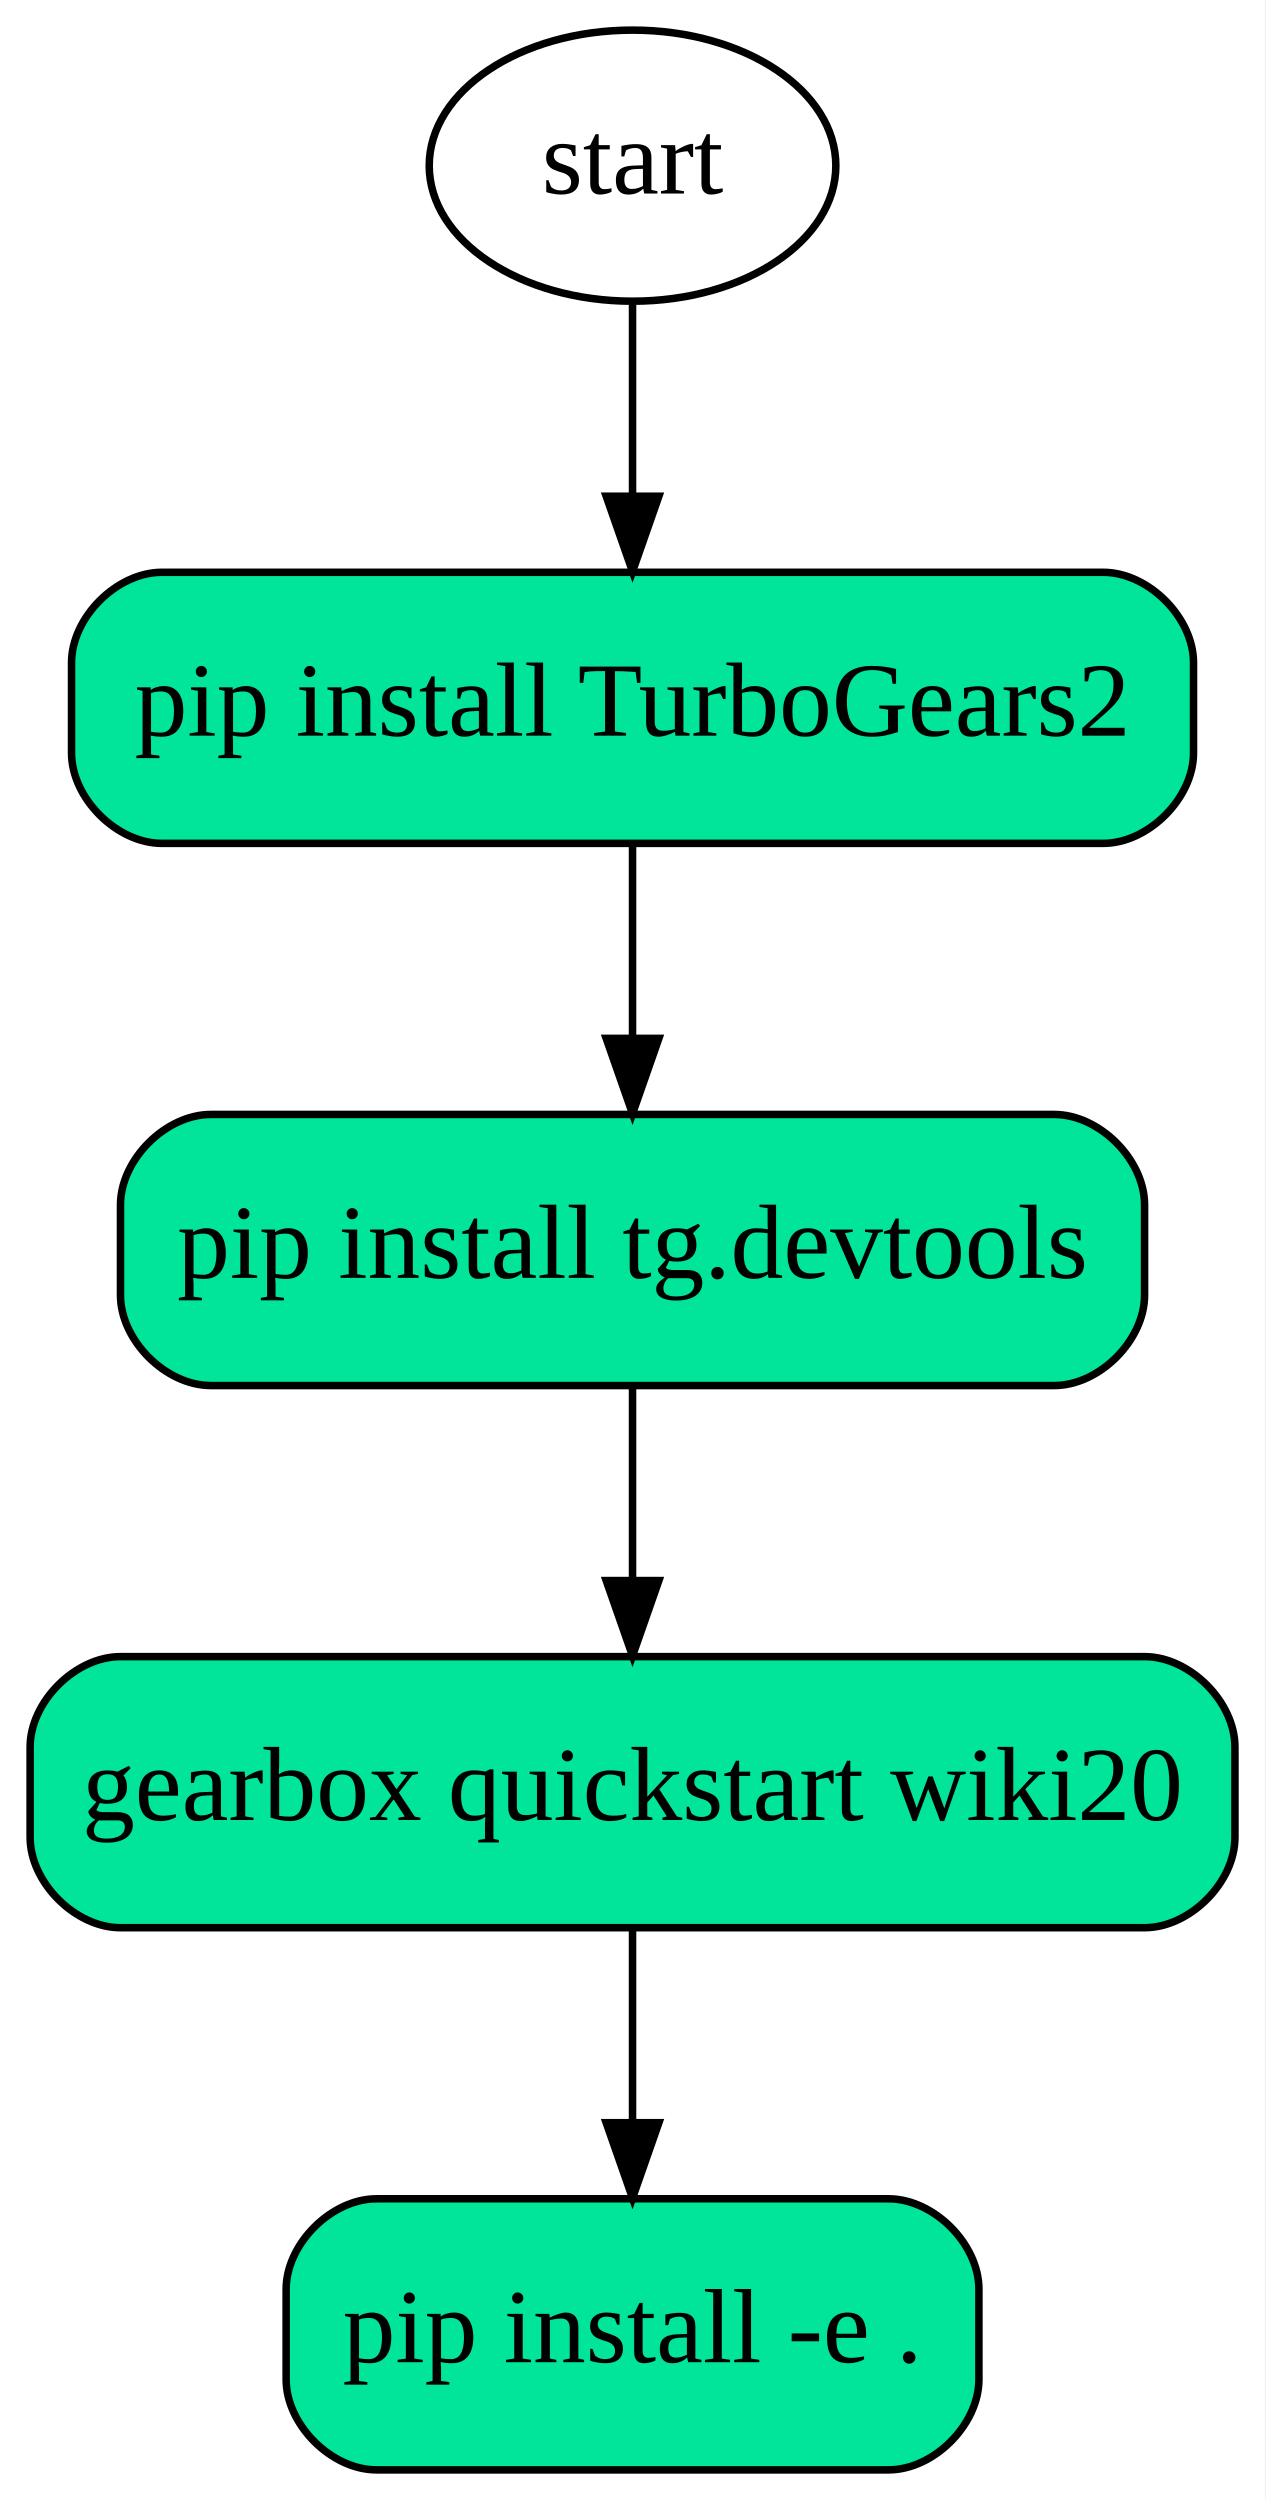
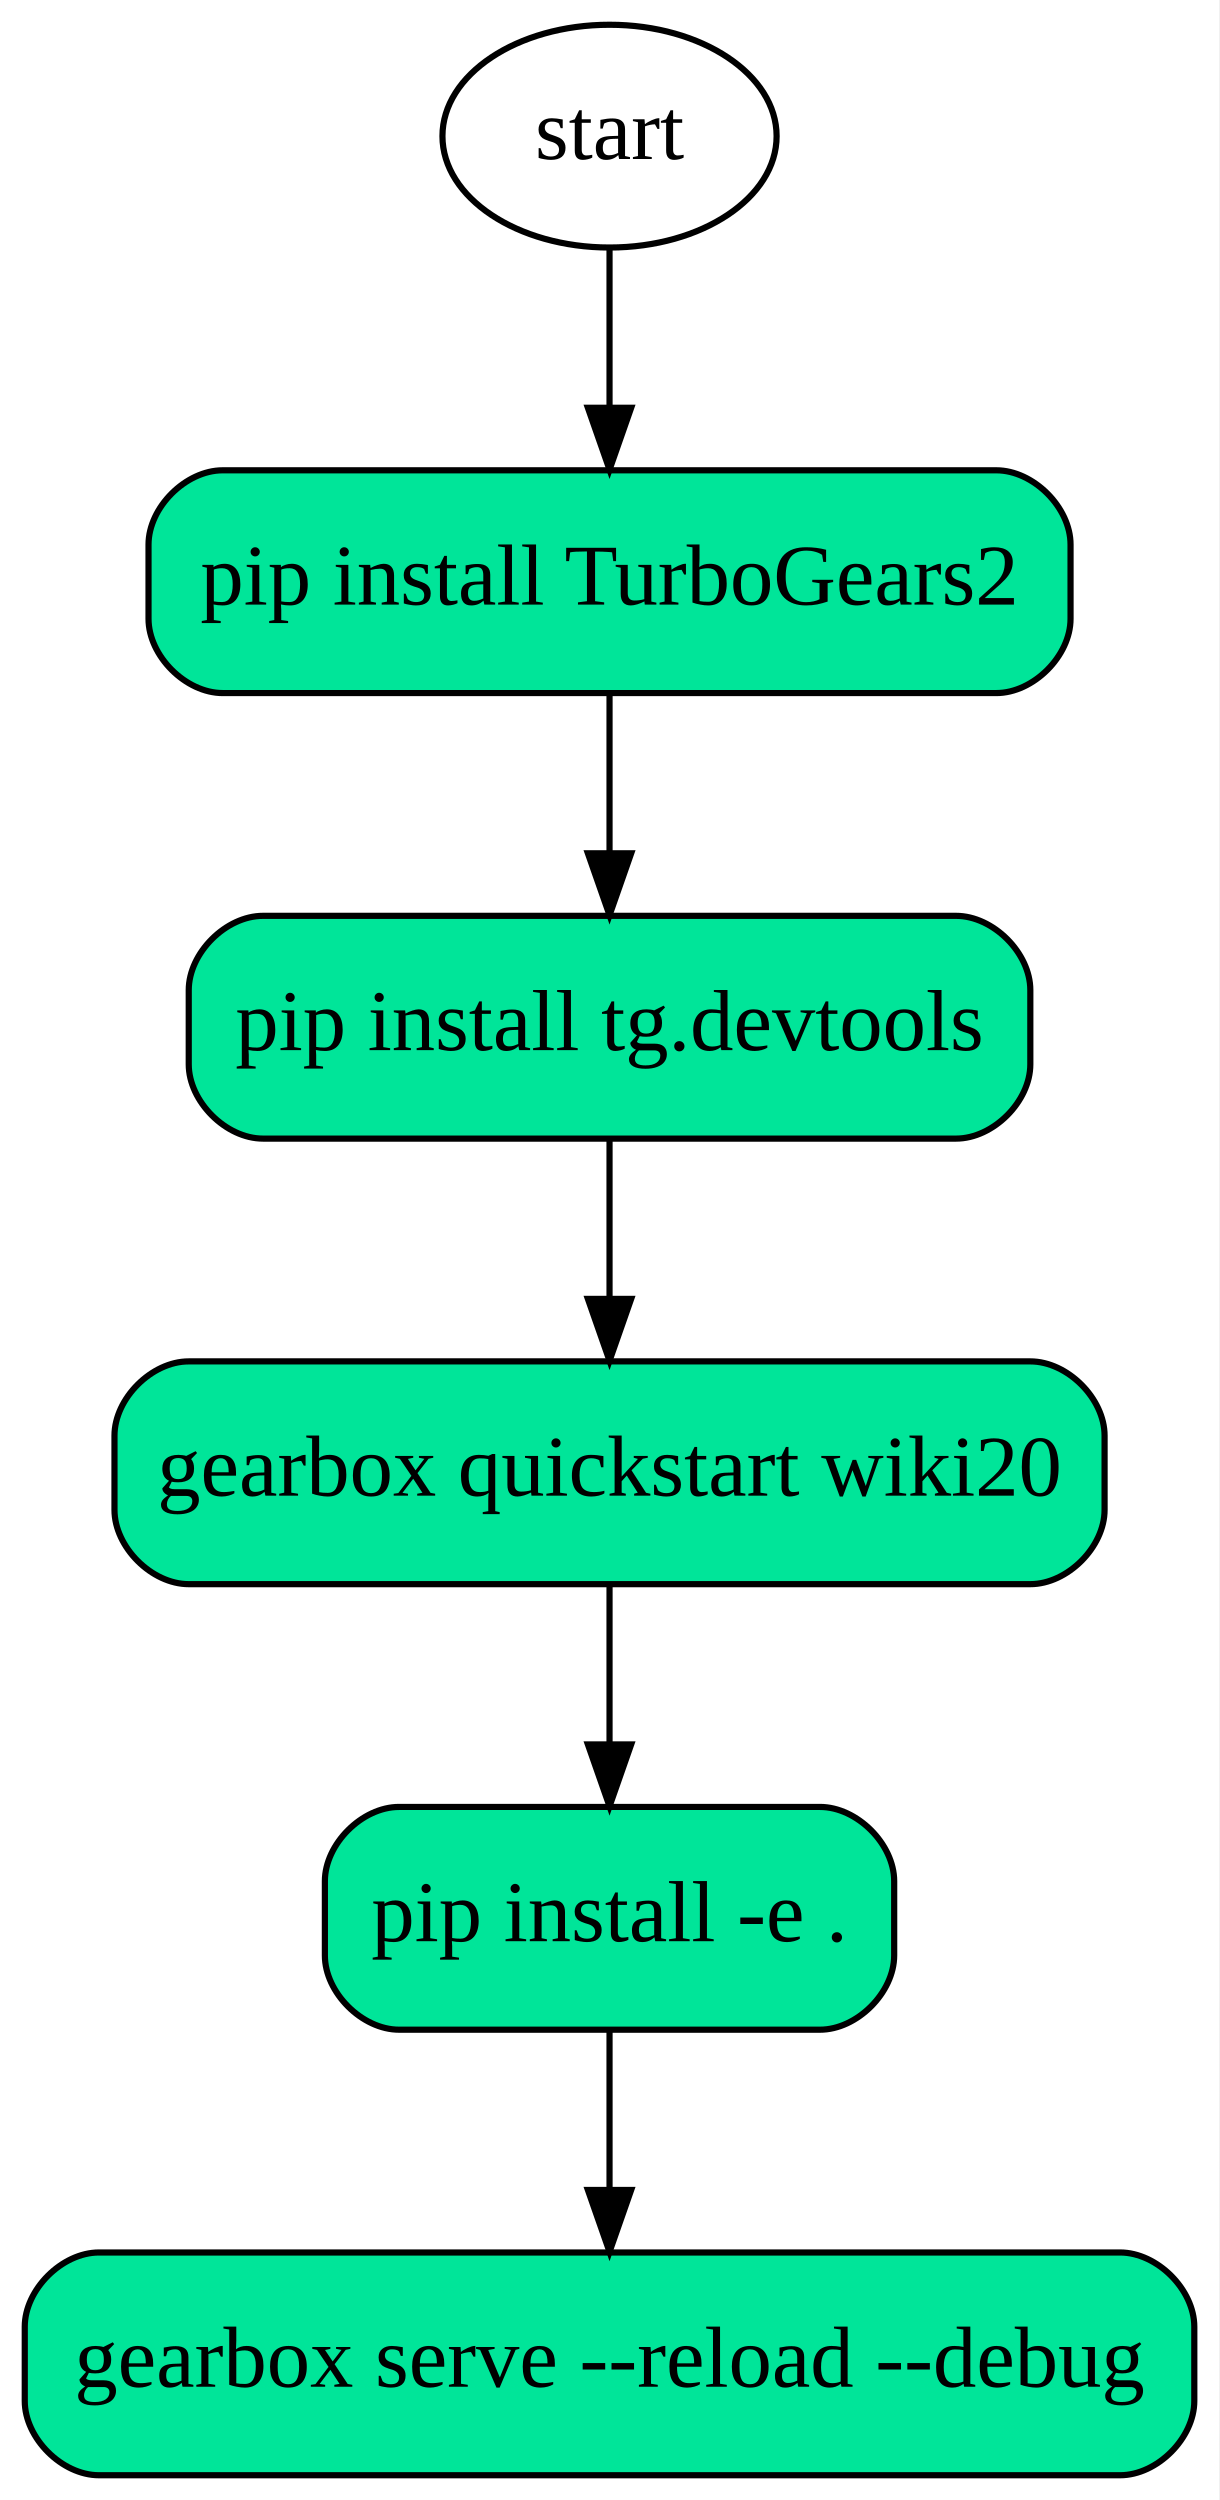
- <svg xmlns="http://www.w3.org/2000/svg" width="168pt" height="332pt" viewBox="0.00 0.00 168.00 332.00">
-   <g id="graph0" class="graph" transform="scale(1 1) rotate(0) translate(4 328)">
-     <polygon fill="white" stroke="none" points="-4,4 -4,-328 164,-328 164,4 -4,4" />
+ <svg xmlns="http://www.w3.org/2000/svg" width="197pt" height="404pt" viewBox="0.00 0.00 197.00 404.00">
+   <g id="graph0" class="graph" transform="scale(1 1) rotate(0) translate(4 400)">
+     <polygon fill="white" stroke="none" points="-4,4 -4,-400 193,-400 193,4 -4,4" />
    <g id="node1" class="node">
-       <path fill="#00e599" stroke="black" d="M142.5,-252C142.5,-252 17.5,-252 17.5,-252 11.5,-252 5.5,-246 5.5,-240 5.5,-240 5.5,-228 5.5,-228 5.5,-222 11.5,-216 17.5,-216 17.5,-216 142.5,-216 142.5,-216 148.5,-216 154.5,-222 154.5,-228 154.5,-228 154.5,-240 154.5,-240 154.5,-246 148.5,-252 142.5,-252" />
-       <text text-anchor="middle" x="80" y="-230.3" font-family="Times New Roman,serif" font-size="14.00">pip install TurboGears2</text>
+       <path fill="#00e599" stroke="black" d="M157,-324C157,-324 32,-324 32,-324 26,-324 20,-318 20,-312 20,-312 20,-300 20,-300 20,-294 26,-288 32,-288 32,-288 157,-288 157,-288 163,-288 169,-294 169,-300 169,-300 169,-312 169,-312 169,-318 163,-324 157,-324" />
+       <text text-anchor="middle" x="94.5" y="-302.3" font-family="Times New Roman,serif" font-size="14.00">pip install TurboGears2</text>
    </g>
    <g id="node2" class="node">
-       <path fill="#00e599" stroke="black" d="M136,-180C136,-180 24,-180 24,-180 18,-180 12,-174 12,-168 12,-168 12,-156 12,-156 12,-150 18,-144 24,-144 24,-144 136,-144 136,-144 142,-144 148,-150 148,-156 148,-156 148,-168 148,-168 148,-174 142,-180 136,-180" />
-       <text text-anchor="middle" x="80" y="-158.3" font-family="Times New Roman,serif" font-size="14.00">pip install tg.devtools</text>
+       <path fill="#00e599" stroke="black" d="M150.5,-252C150.5,-252 38.5,-252 38.5,-252 32.5,-252 26.5,-246 26.5,-240 26.5,-240 26.5,-228 26.5,-228 26.5,-222 32.5,-216 38.5,-216 38.5,-216 150.5,-216 150.5,-216 156.5,-216 162.5,-222 162.5,-228 162.5,-228 162.5,-240 162.5,-240 162.5,-246 156.5,-252 150.5,-252" />
+       <text text-anchor="middle" x="94.5" y="-230.3" font-family="Times New Roman,serif" font-size="14.00">pip install tg.devtools</text>
    </g>
    <g id="edge2" class="edge">
-       <path fill="none" stroke="black" d="M80,-215.697C80,-207.983 80,-198.712 80,-190.112" />
-       <polygon fill="black" stroke="black" points="83.5,-190.104 80,-180.104 76.5,-190.104 83.5,-190.104" />
+       <path fill="none" stroke="black" d="M94.5,-287.697C94.5,-279.983 94.5,-270.712 94.5,-262.112" />
+       <polygon fill="black" stroke="black" points="98,-262.104 94.5,-252.104 91,-262.104 98,-262.104" />
    </g>
    <g id="node3" class="node">
-       <path fill="#00e599" stroke="black" d="M148,-108C148,-108 12,-108 12,-108 6,-108 0,-102 0,-96 0,-96 0,-84 0,-84 0,-78 6,-72 12,-72 12,-72 148,-72 148,-72 154,-72 160,-78 160,-84 160,-84 160,-96 160,-96 160,-102 154,-108 148,-108" />
-       <text text-anchor="middle" x="80" y="-86.3" font-family="Times New Roman,serif" font-size="14.00">gearbox quickstart wiki20</text>
+       <path fill="#00e599" stroke="black" d="M162.5,-180C162.5,-180 26.5,-180 26.5,-180 20.5,-180 14.5,-174 14.5,-168 14.5,-168 14.5,-156 14.5,-156 14.5,-150 20.5,-144 26.5,-144 26.5,-144 162.5,-144 162.5,-144 168.5,-144 174.5,-150 174.5,-156 174.5,-156 174.5,-168 174.5,-168 174.5,-174 168.5,-180 162.5,-180" />
+       <text text-anchor="middle" x="94.5" y="-158.3" font-family="Times New Roman,serif" font-size="14.00">gearbox quickstart wiki20</text>
    </g>
    <g id="edge3" class="edge">
-       <path fill="none" stroke="black" d="M80,-143.697C80,-135.983 80,-126.712 80,-118.112" />
-       <polygon fill="black" stroke="black" points="83.5,-118.104 80,-108.104 76.5,-118.104 83.5,-118.104" />
+       <path fill="none" stroke="black" d="M94.5,-215.697C94.5,-207.983 94.5,-198.712 94.5,-190.112" />
+       <polygon fill="black" stroke="black" points="98,-190.104 94.5,-180.104 91,-190.104 98,-190.104" />
    </g>
    <g id="node4" class="node">
-       <path fill="#00e599" stroke="black" d="M114,-36C114,-36 46,-36 46,-36 40,-36 34,-30 34,-24 34,-24 34,-12 34,-12 34,-6 40,-0 46,-0 46,-0 114,-0 114,-0 120,-0 126,-6 126,-12 126,-12 126,-24 126,-24 126,-30 120,-36 114,-36" />
-       <text text-anchor="middle" x="80" y="-14.3" font-family="Times New Roman,serif" font-size="14.00">pip install -e .</text>
+       <path fill="#00e599" stroke="black" d="M128.5,-108C128.5,-108 60.5,-108 60.5,-108 54.5,-108 48.5,-102 48.5,-96 48.5,-96 48.5,-84 48.5,-84 48.5,-78 54.5,-72 60.5,-72 60.5,-72 128.5,-72 128.5,-72 134.5,-72 140.5,-78 140.5,-84 140.5,-84 140.5,-96 140.5,-96 140.5,-102 134.5,-108 128.5,-108" />
+       <text text-anchor="middle" x="94.5" y="-86.3" font-family="Times New Roman,serif" font-size="14.00">pip install -e .</text>
    </g>
    <g id="edge4" class="edge">
-       <path fill="none" stroke="black" d="M80,-71.697C80,-63.983 80,-54.712 80,-46.112" />
-       <polygon fill="black" stroke="black" points="83.5,-46.104 80,-36.104 76.5,-46.104 83.5,-46.104" />
+       <path fill="none" stroke="black" d="M94.5,-143.697C94.5,-135.983 94.5,-126.712 94.5,-118.112" />
+       <polygon fill="black" stroke="black" points="98,-118.104 94.5,-108.104 91,-118.104 98,-118.104" />
    </g>
    <g id="node5" class="node">
-       <ellipse fill="none" stroke="black" cx="80" cy="-306" rx="27" ry="18" />
-       <text text-anchor="middle" x="80" y="-302.3" font-family="Times New Roman,serif" font-size="14.00">start</text>
+       <path fill="#00e599" stroke="black" d="M177,-36C177,-36 12,-36 12,-36 6,-36 0,-30 0,-24 0,-24 0,-12 0,-12 0,-6 6,-0 12,-0 12,-0 177,-0 177,-0 183,-0 189,-6 189,-12 189,-12 189,-24 189,-24 189,-30 183,-36 177,-36" />
+       <text text-anchor="middle" x="94.5" y="-14.3" font-family="Times New Roman,serif" font-size="14.00">gearbox serve --reload --debug</text>
+     </g>
+     <g id="edge5" class="edge">
+       <path fill="none" stroke="black" d="M94.5,-71.697C94.5,-63.983 94.5,-54.712 94.5,-46.112" />
+       <polygon fill="black" stroke="black" points="98,-46.104 94.5,-36.104 91,-46.104 98,-46.104" />
+     </g>
+     <g id="node6" class="node">
+       <ellipse fill="none" stroke="black" cx="94.5" cy="-378" rx="27" ry="18" />
+       <text text-anchor="middle" x="94.5" y="-374.3" font-family="Times New Roman,serif" font-size="14.00">start</text>
    </g>
    <g id="edge1" class="edge">
-       <path fill="none" stroke="black" d="M80,-287.697C80,-279.983 80,-270.712 80,-262.112" />
-       <polygon fill="black" stroke="black" points="83.5,-262.104 80,-252.104 76.5,-262.104 83.5,-262.104" />
+       <path fill="none" stroke="black" d="M94.5,-359.697C94.5,-351.983 94.5,-342.712 94.5,-334.112" />
+       <polygon fill="black" stroke="black" points="98,-334.104 94.5,-324.104 91,-334.104 98,-334.104" />
    </g>
  </g>
</svg>
